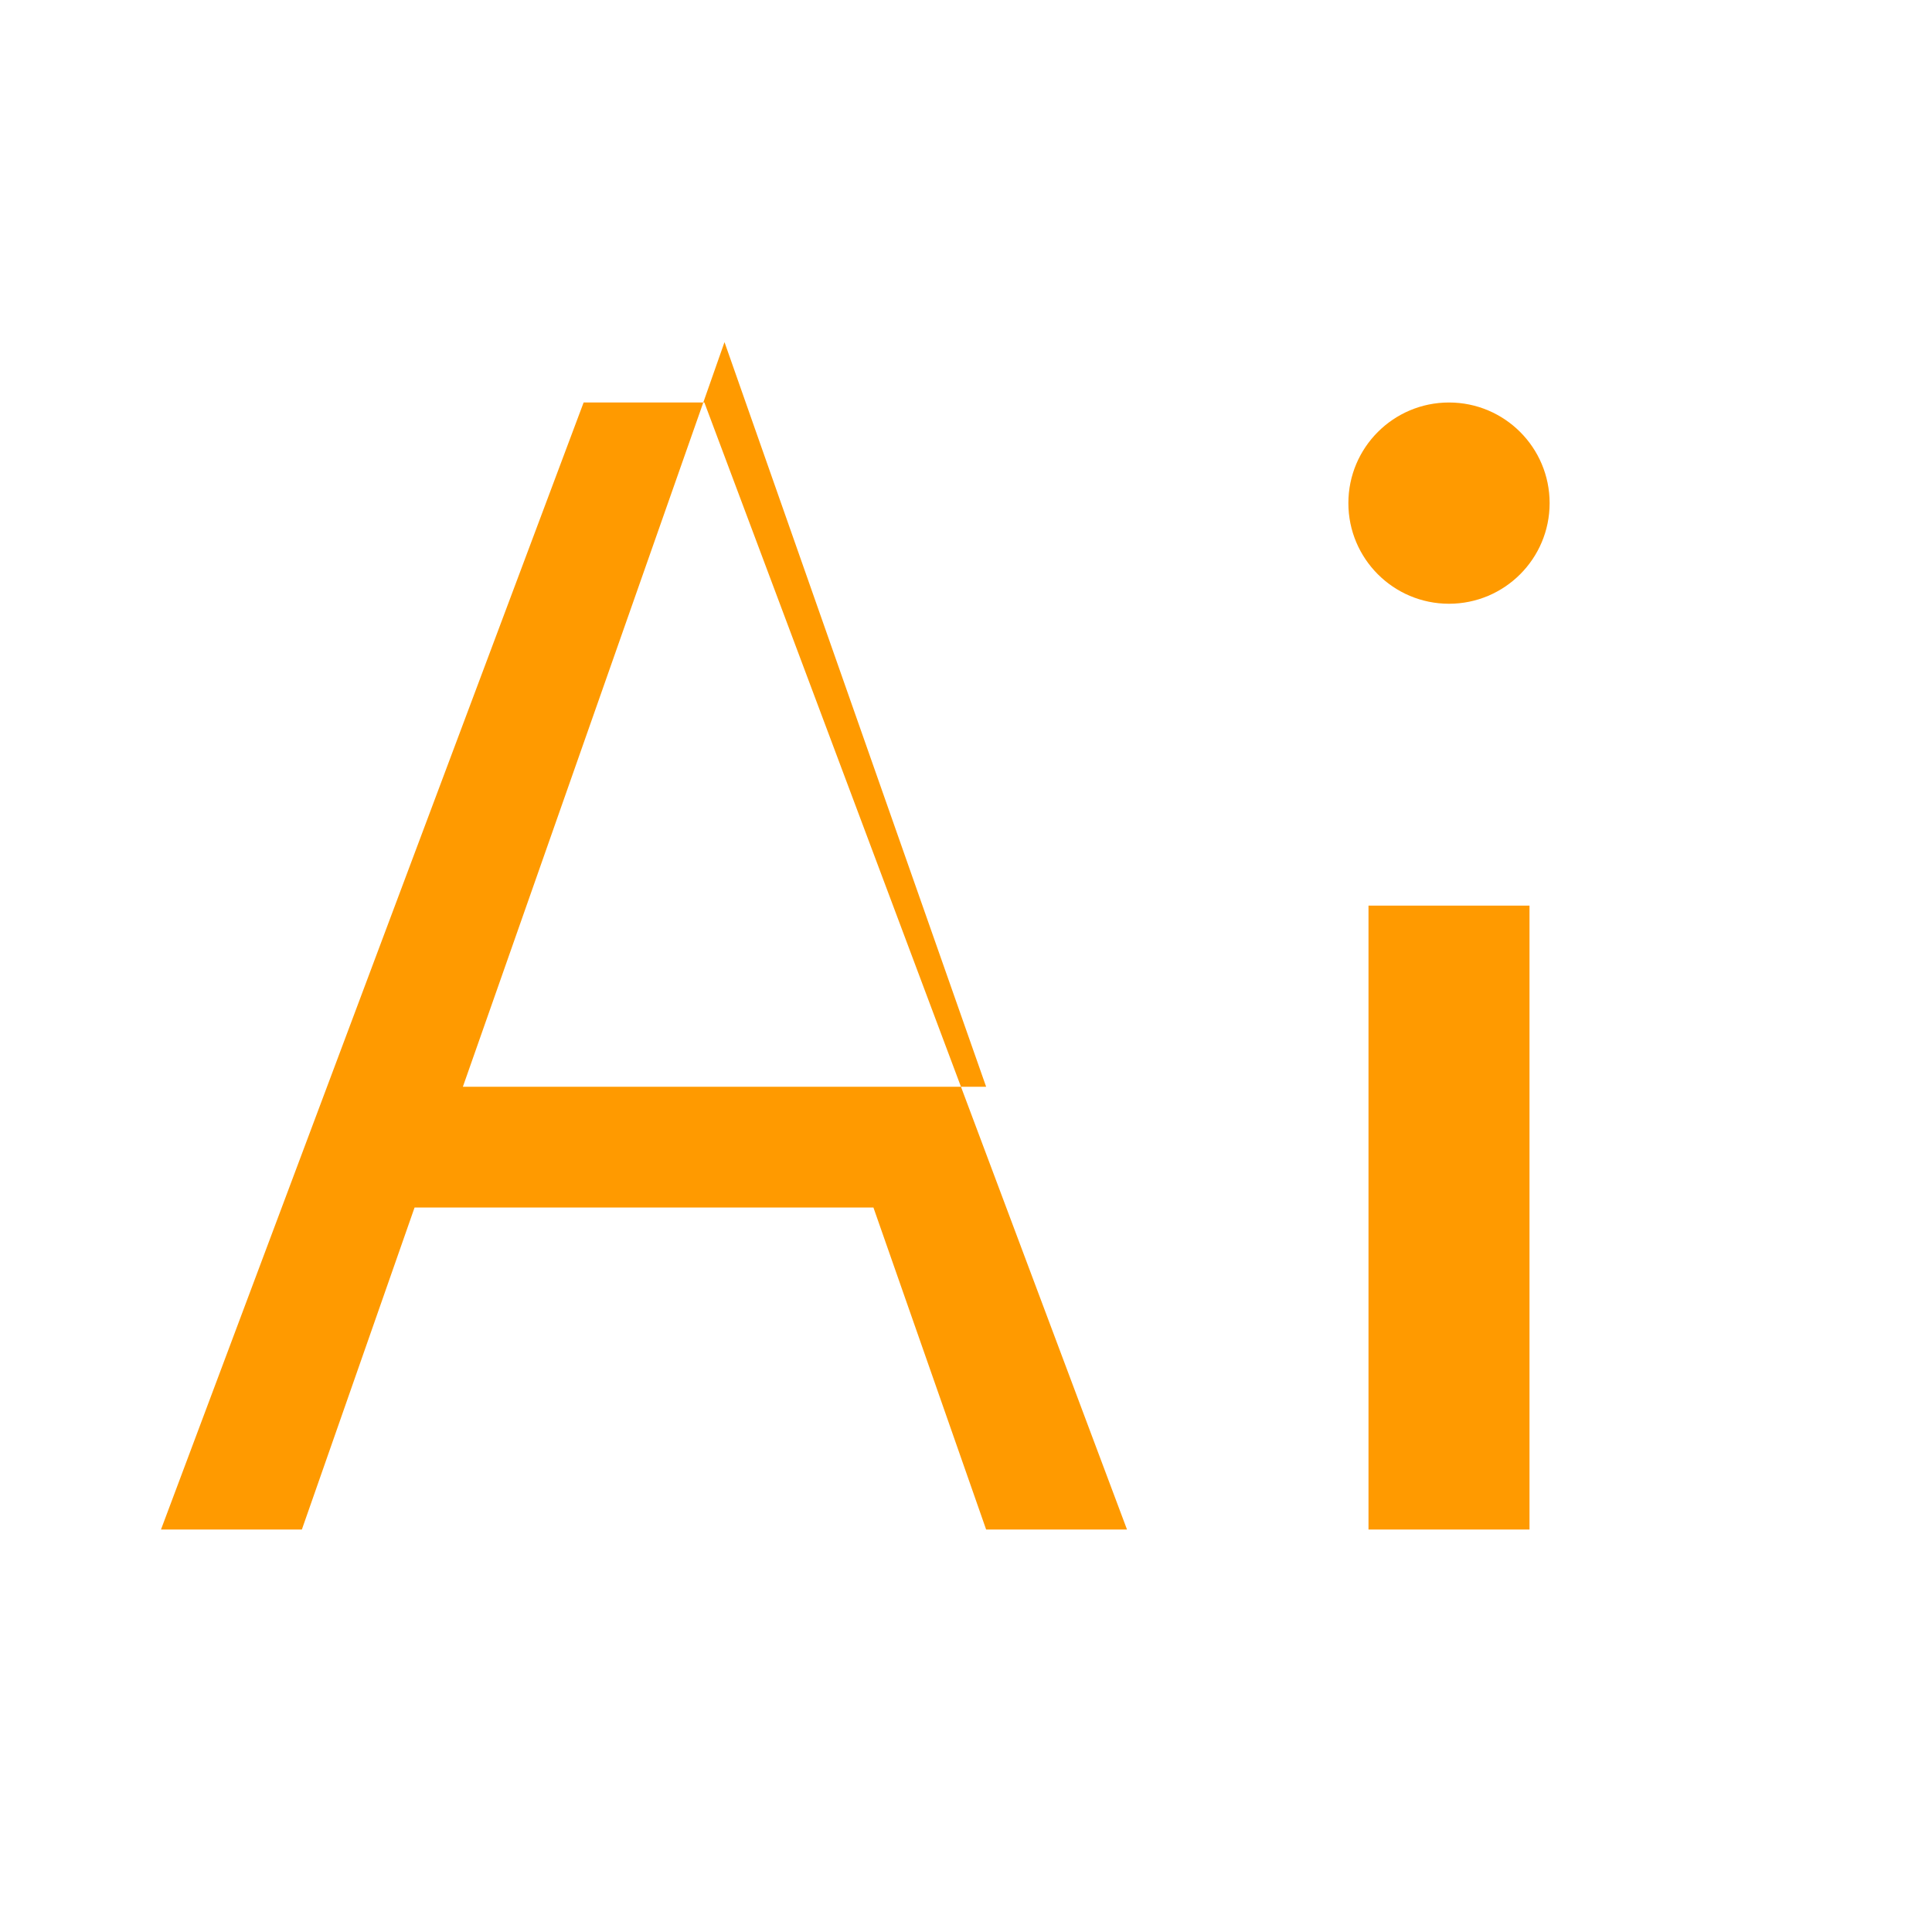
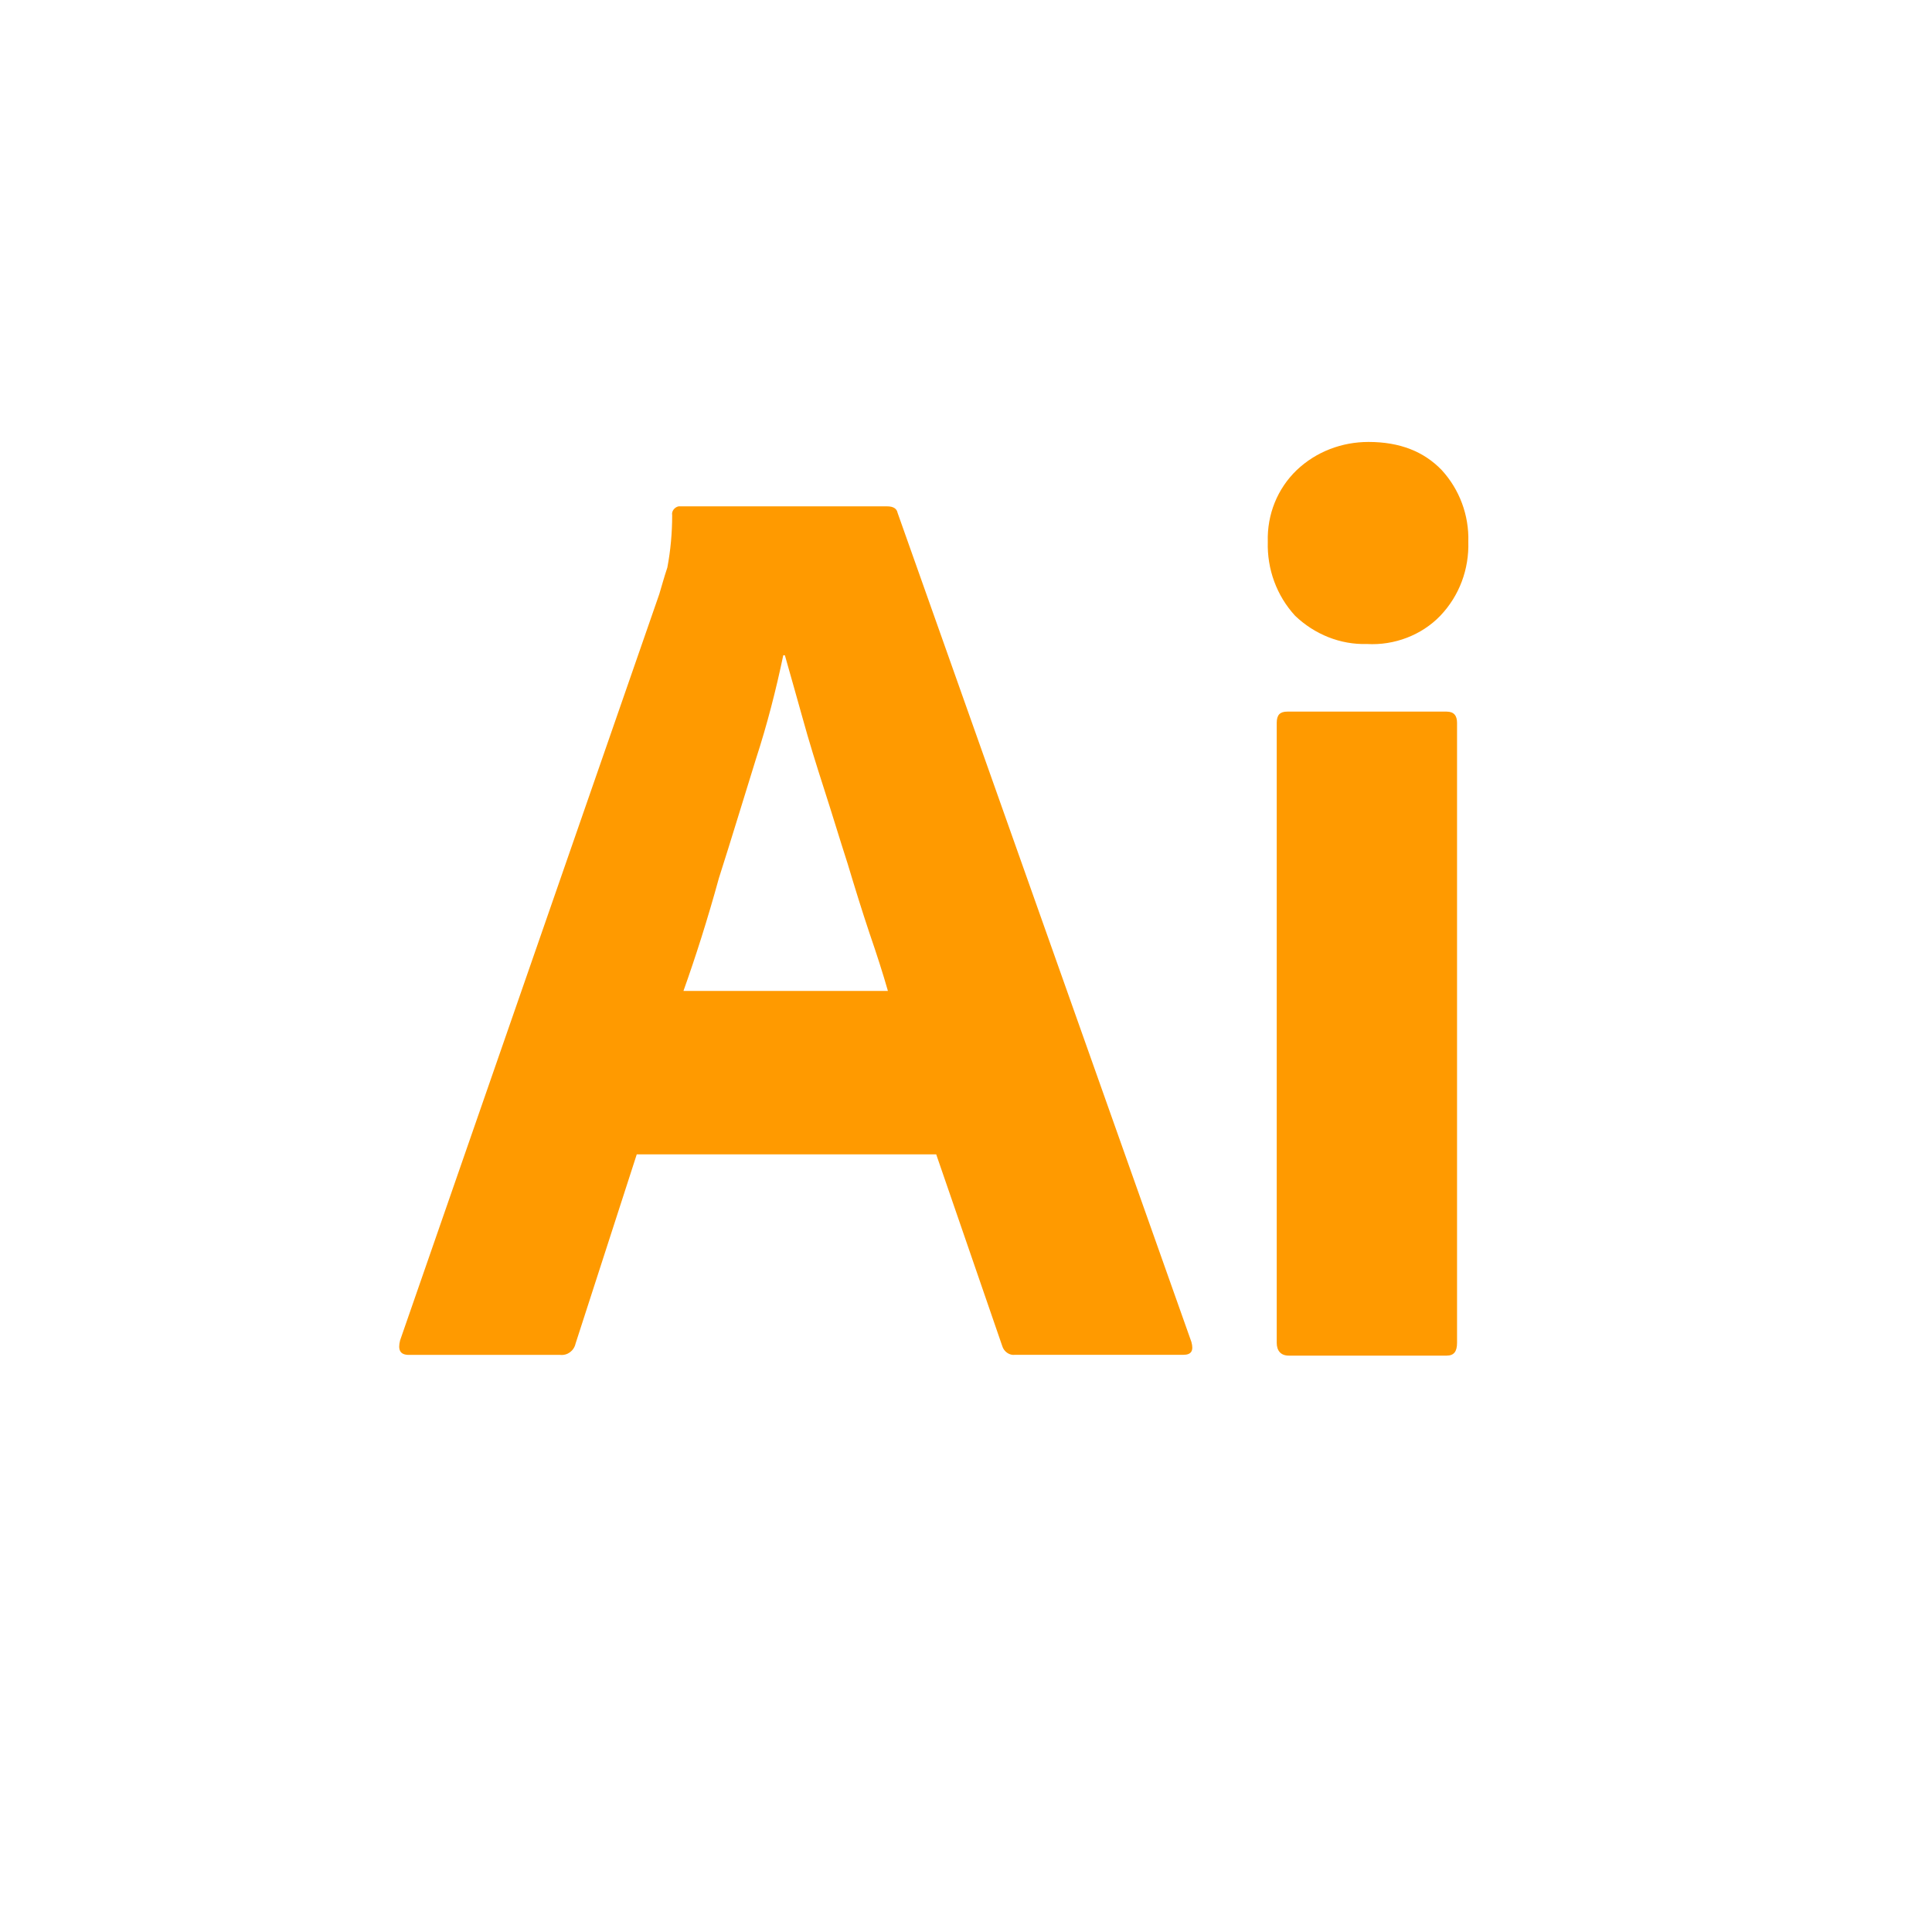
- <svg xmlns="http://www.w3.org/2000/svg" viewBox="0 0 48 48" width="48" height="48" fill="none">
-   <path d="M4 38L14.5 10h3l10.5 28h-3.5l-2.8-8H10.3l-2.8 8H4Zm7.5-11h13l-6.5-18.5L11.5 27Z" fill="#FF9A00" />
-   <path d="M36 10a2.5 2.5 0 1 1 0 5 2.5 2.5 0 0 1 0-5ZM34 22.5h4V38h-4V22.5Z" fill="#FF9A00" />
+ <svg xmlns="http://www.w3.org/2000/svg" role="img" viewBox="0 0 24 24">
+   <path fill-rule="evenodd" fill="#FF9A00" d="M14.7 16.83h-2.091c-.069.01-.139-.04-.159-.11l-.82-2.38H7.91l-.76 2.35c-.02.09-.1.15-.19.141H5.08c-.11 0-.14-.061-.11-.18L8.19 7.38c.03-.1.06-.21.1-.33.04-.21.06-.43.06-.65-.01-.05.03-.1.08-.11h2.59c.08 0 .12.03.13.08l3.65 10.3c.03.109 0 .16-.1.16zM10.53 10.73c-.1-.31-.19-.61-.29-.92-.1-.31-.19-.6-.27-.89-.08-.28-.15-.54-.22-.78h-.02c-.09.43-.2.86-.34 1.29-.15.48-.3.98-.46 1.48-.14.51-.29.98-.44 1.4h2.54c-.06-.211-.14-.46-.23-.721-.09-.269-.18-.559-.27-.859z" />
+   <path fill="#FF9A00" d="M18.1 16.68c0 .11-.039.16-.129.16H16.01c-.1 0-.15-.061-.15-.16v-7.7c0-.1.041-.14.131-.14h1.98c.09 0 .129.05.129.14v7.7z" />
+   <path fill="#FF9A00" d="M17.891 7.65c-.231.24-.571.37-.911.35-.33.01-.65-.12-.891-.35-.23-.25-.35-.58-.34-.92-.01-.34.12-.66.359-.89.242-.23.562-.35.892-.35.391 0 .689.12.91.35.22.24.34.56.33.89.01.34-.11.67-.349.92z" />
</svg>
